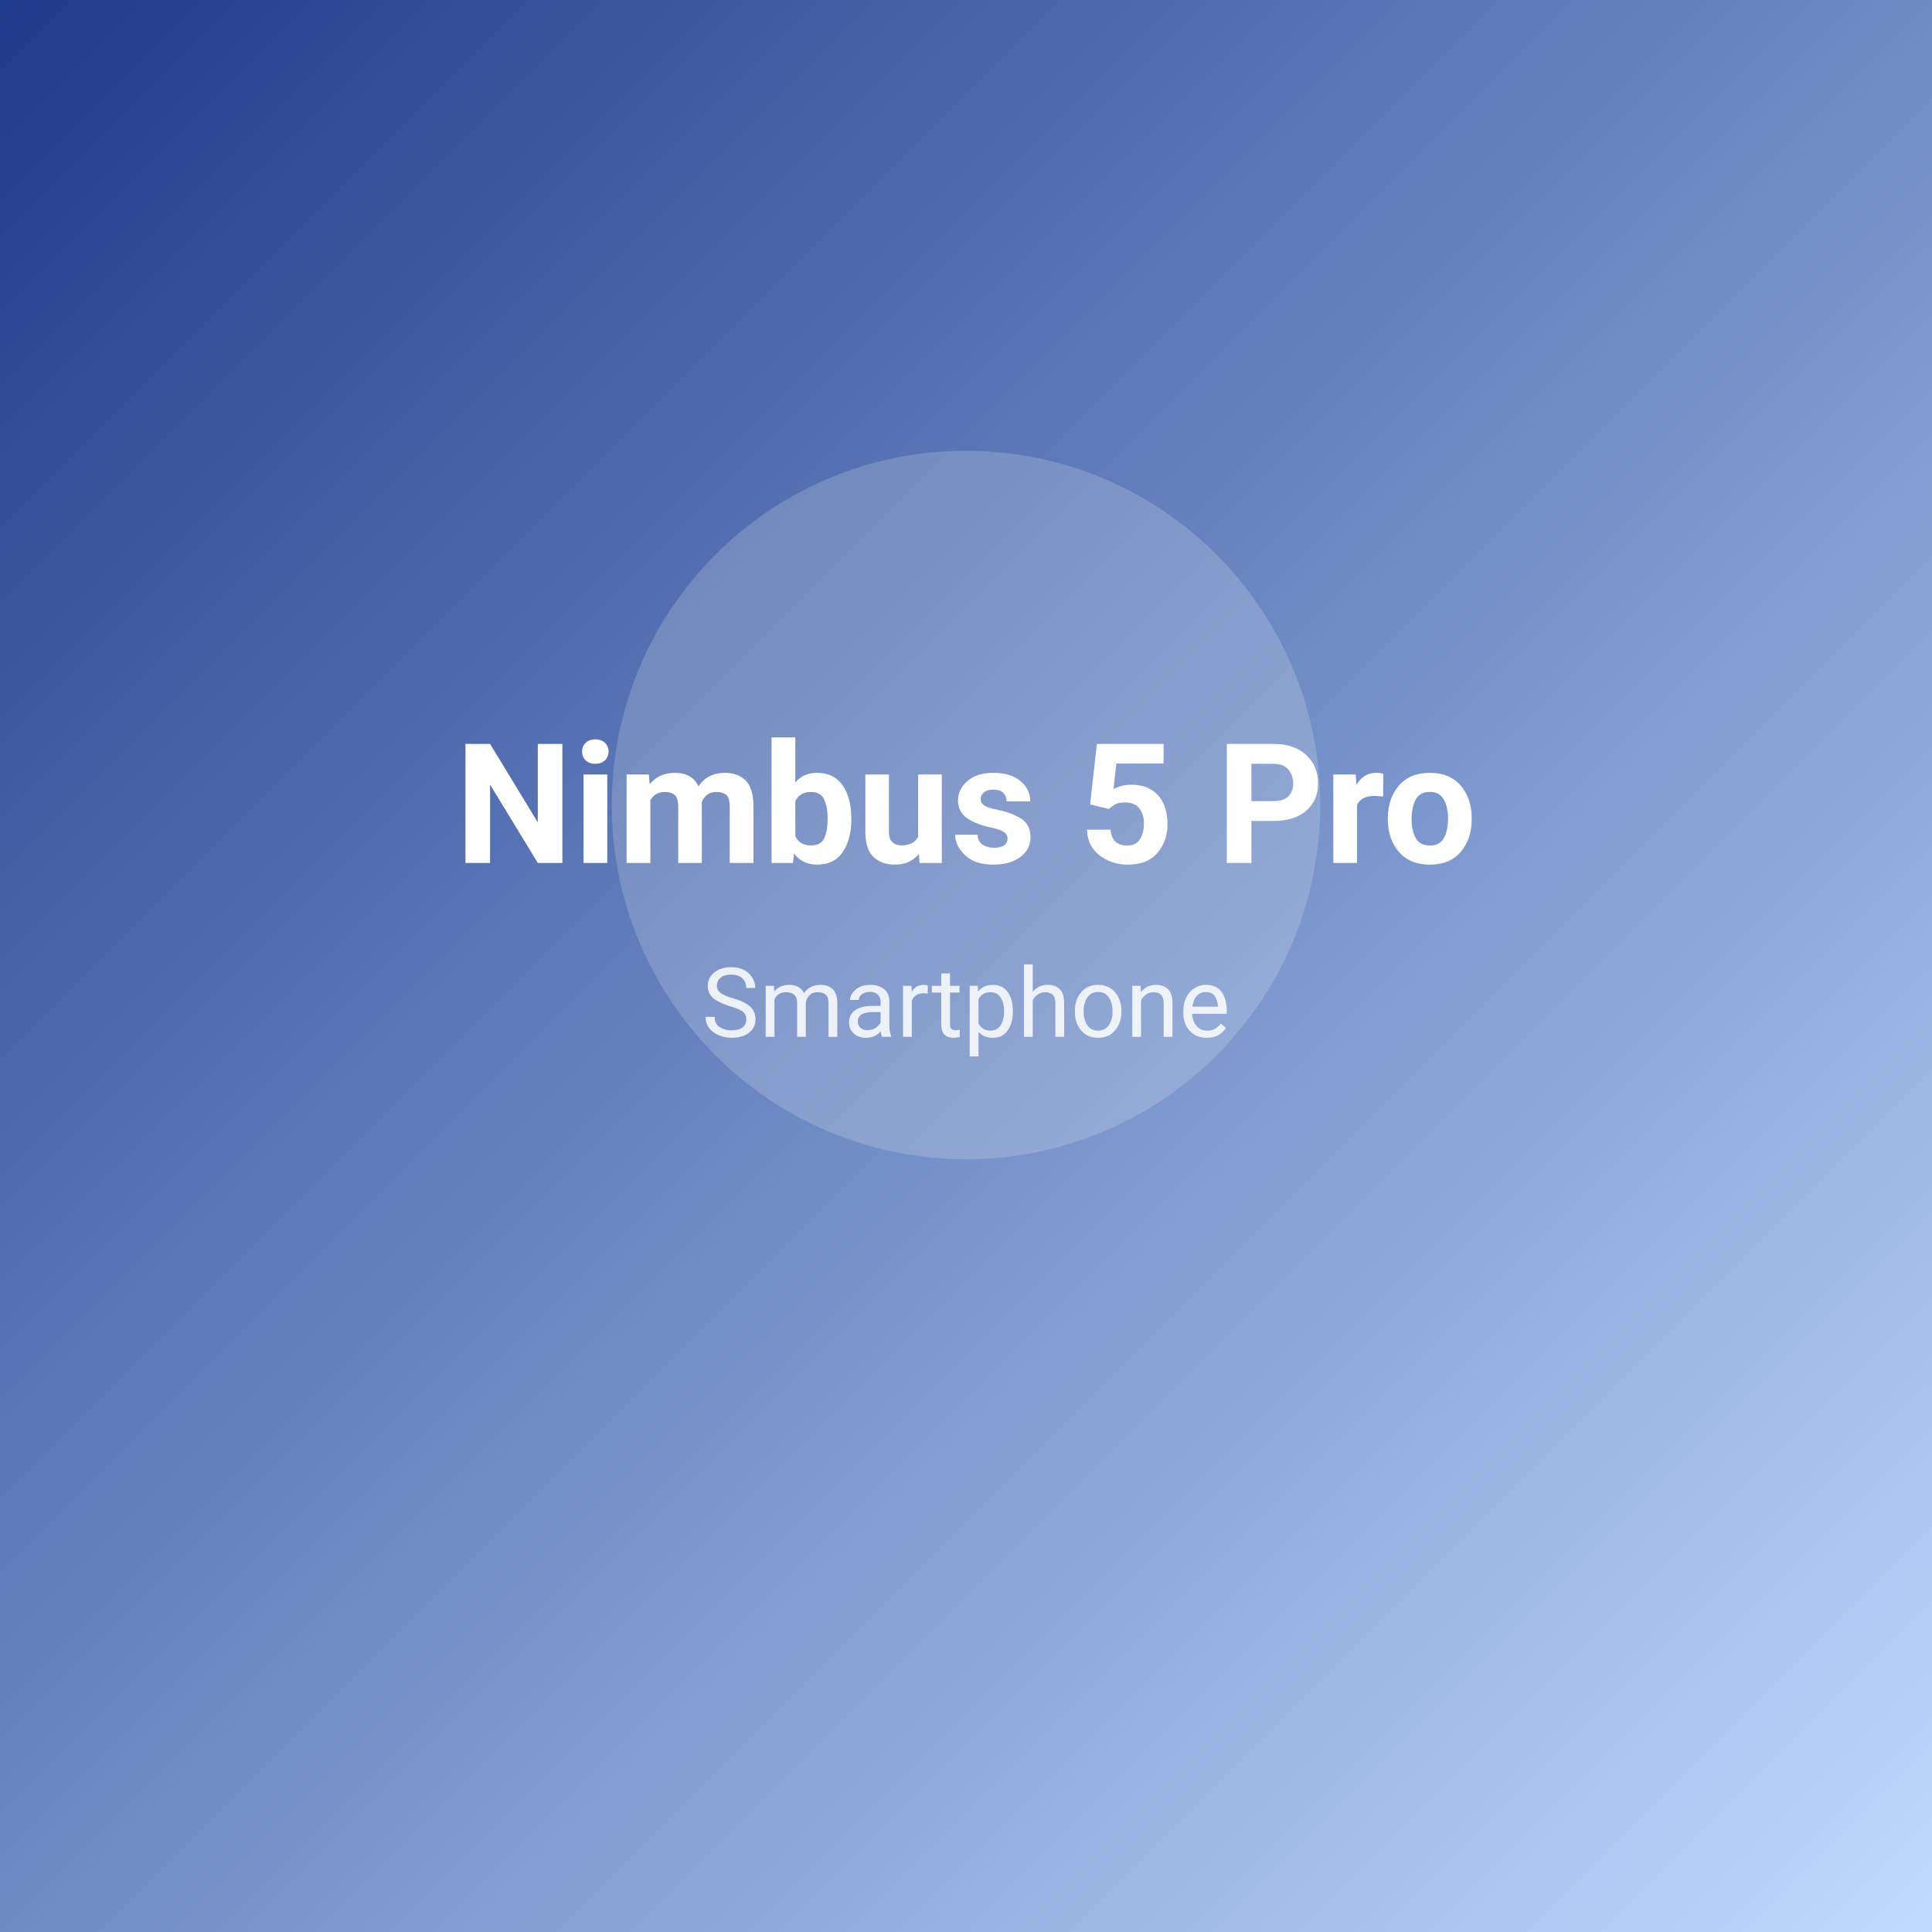
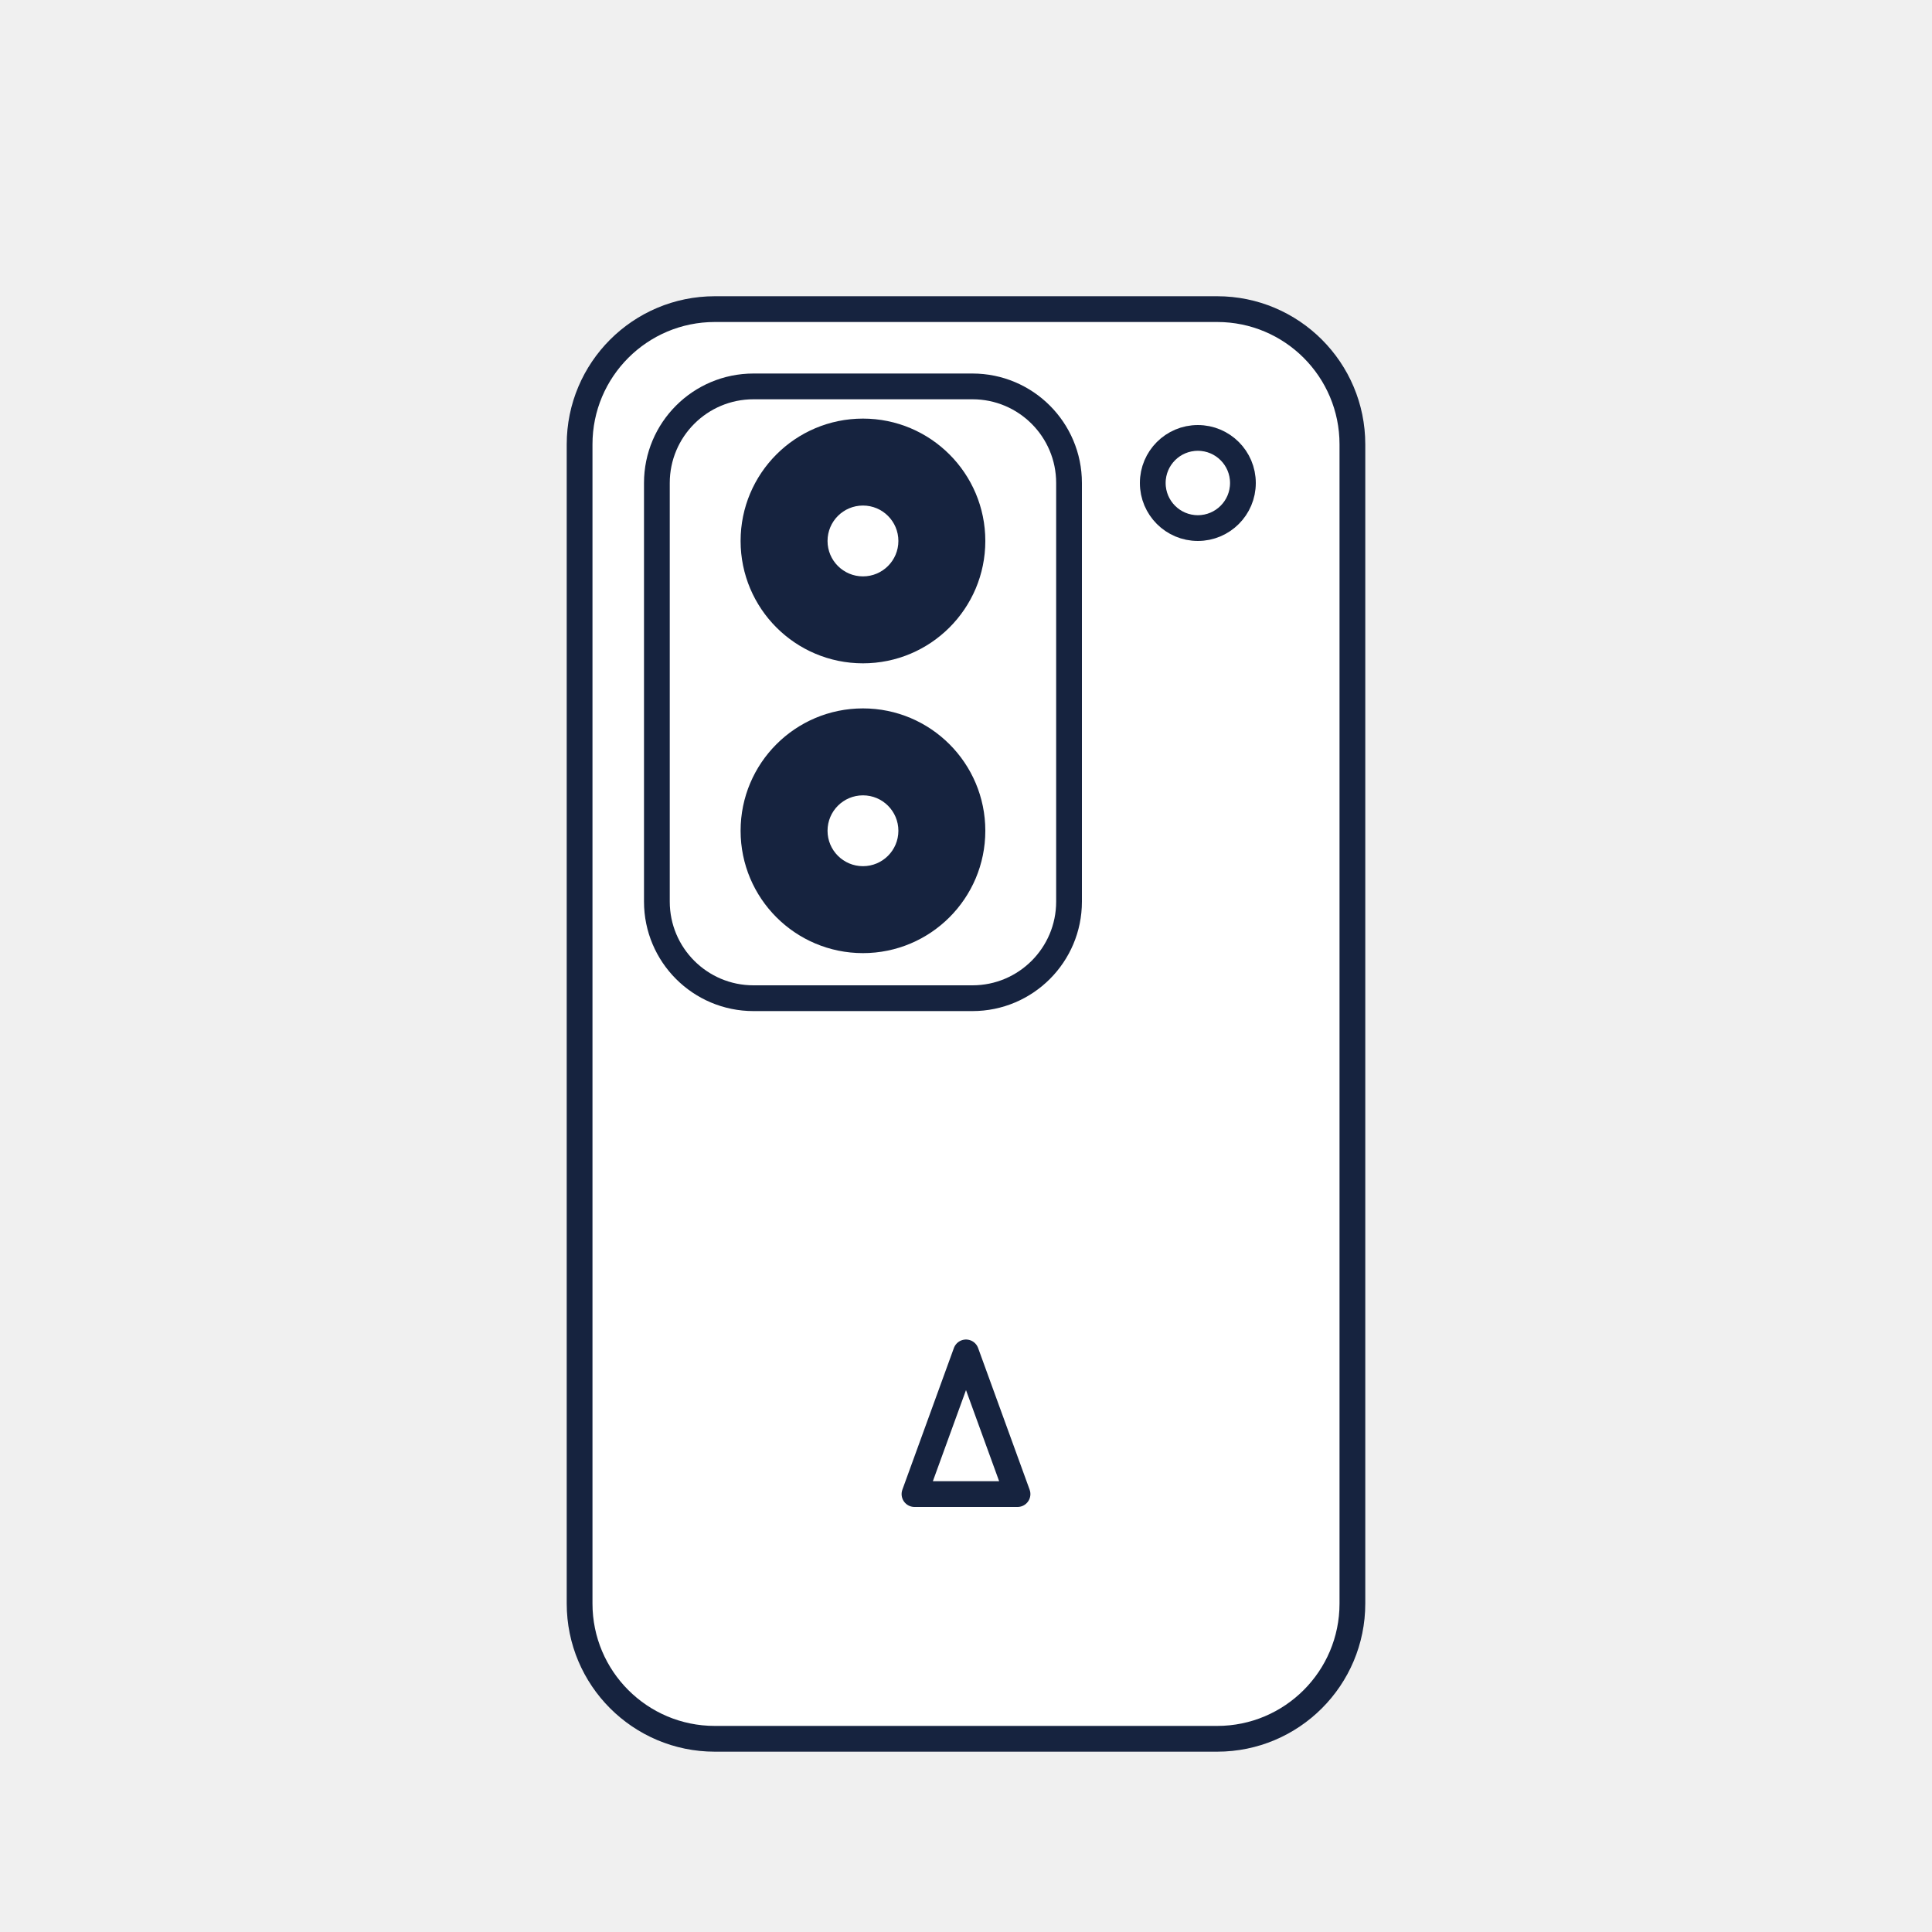
<svg xmlns="http://www.w3.org/2000/svg" viewBox="0 0 600 600" width="600" height="600" role="img" aria-label="Nimbus 5 Pro Smartphone">
-   <defs>
-     <linearGradient id="g" x1="0" y1="0" x2="1" y2="1">
-       <stop offset="0" stop-color="#1e3a8a" />
-       <stop offset="1" stop-color="#bfdbfe" />
-     </linearGradient>
-   </defs>
-   <rect width="600" height="600" fill="url(#g)" />
-   <circle cx="300" cy="250" r="110" fill="#ffffff" fill-opacity="0.18" />
-   <text x="300" y="268" text-anchor="middle" font-family="system-ui,-apple-system,Segoe UI,Roboto,sans-serif" font-size="52" font-weight="700" fill="#ffffff">Nimbus 5 Pro</text>
-   <text x="300" y="322" text-anchor="middle" font-family="system-ui,-apple-system,Segoe UI,Roboto,sans-serif" font-size="30" fill="#ffffff" fill-opacity="0.85">Smartphone</text>
+   <g fill="#fff" stroke="#16233F" stroke-width="8" stroke-linecap="round" stroke-linejoin="round">
+     <rect x="180" y="96" width="240" height="444" rx="42" />
+     <rect x="204" y="120" width="128" height="190" rx="30" />
+     <circle cx="268" cy="168" r="34" fill="#16233F" />
+     <circle cx="268" cy="168" r="11" stroke="none" />
+     <circle cx="268" cy="258" r="34" fill="#16233F" />
+     <circle cx="268" cy="258" r="11" stroke="none" />
+     <circle cx="372" cy="150" r="14" />
+     <path d="M300 420l16 44h-32z" fill="none" />
+   </g>
</svg>
